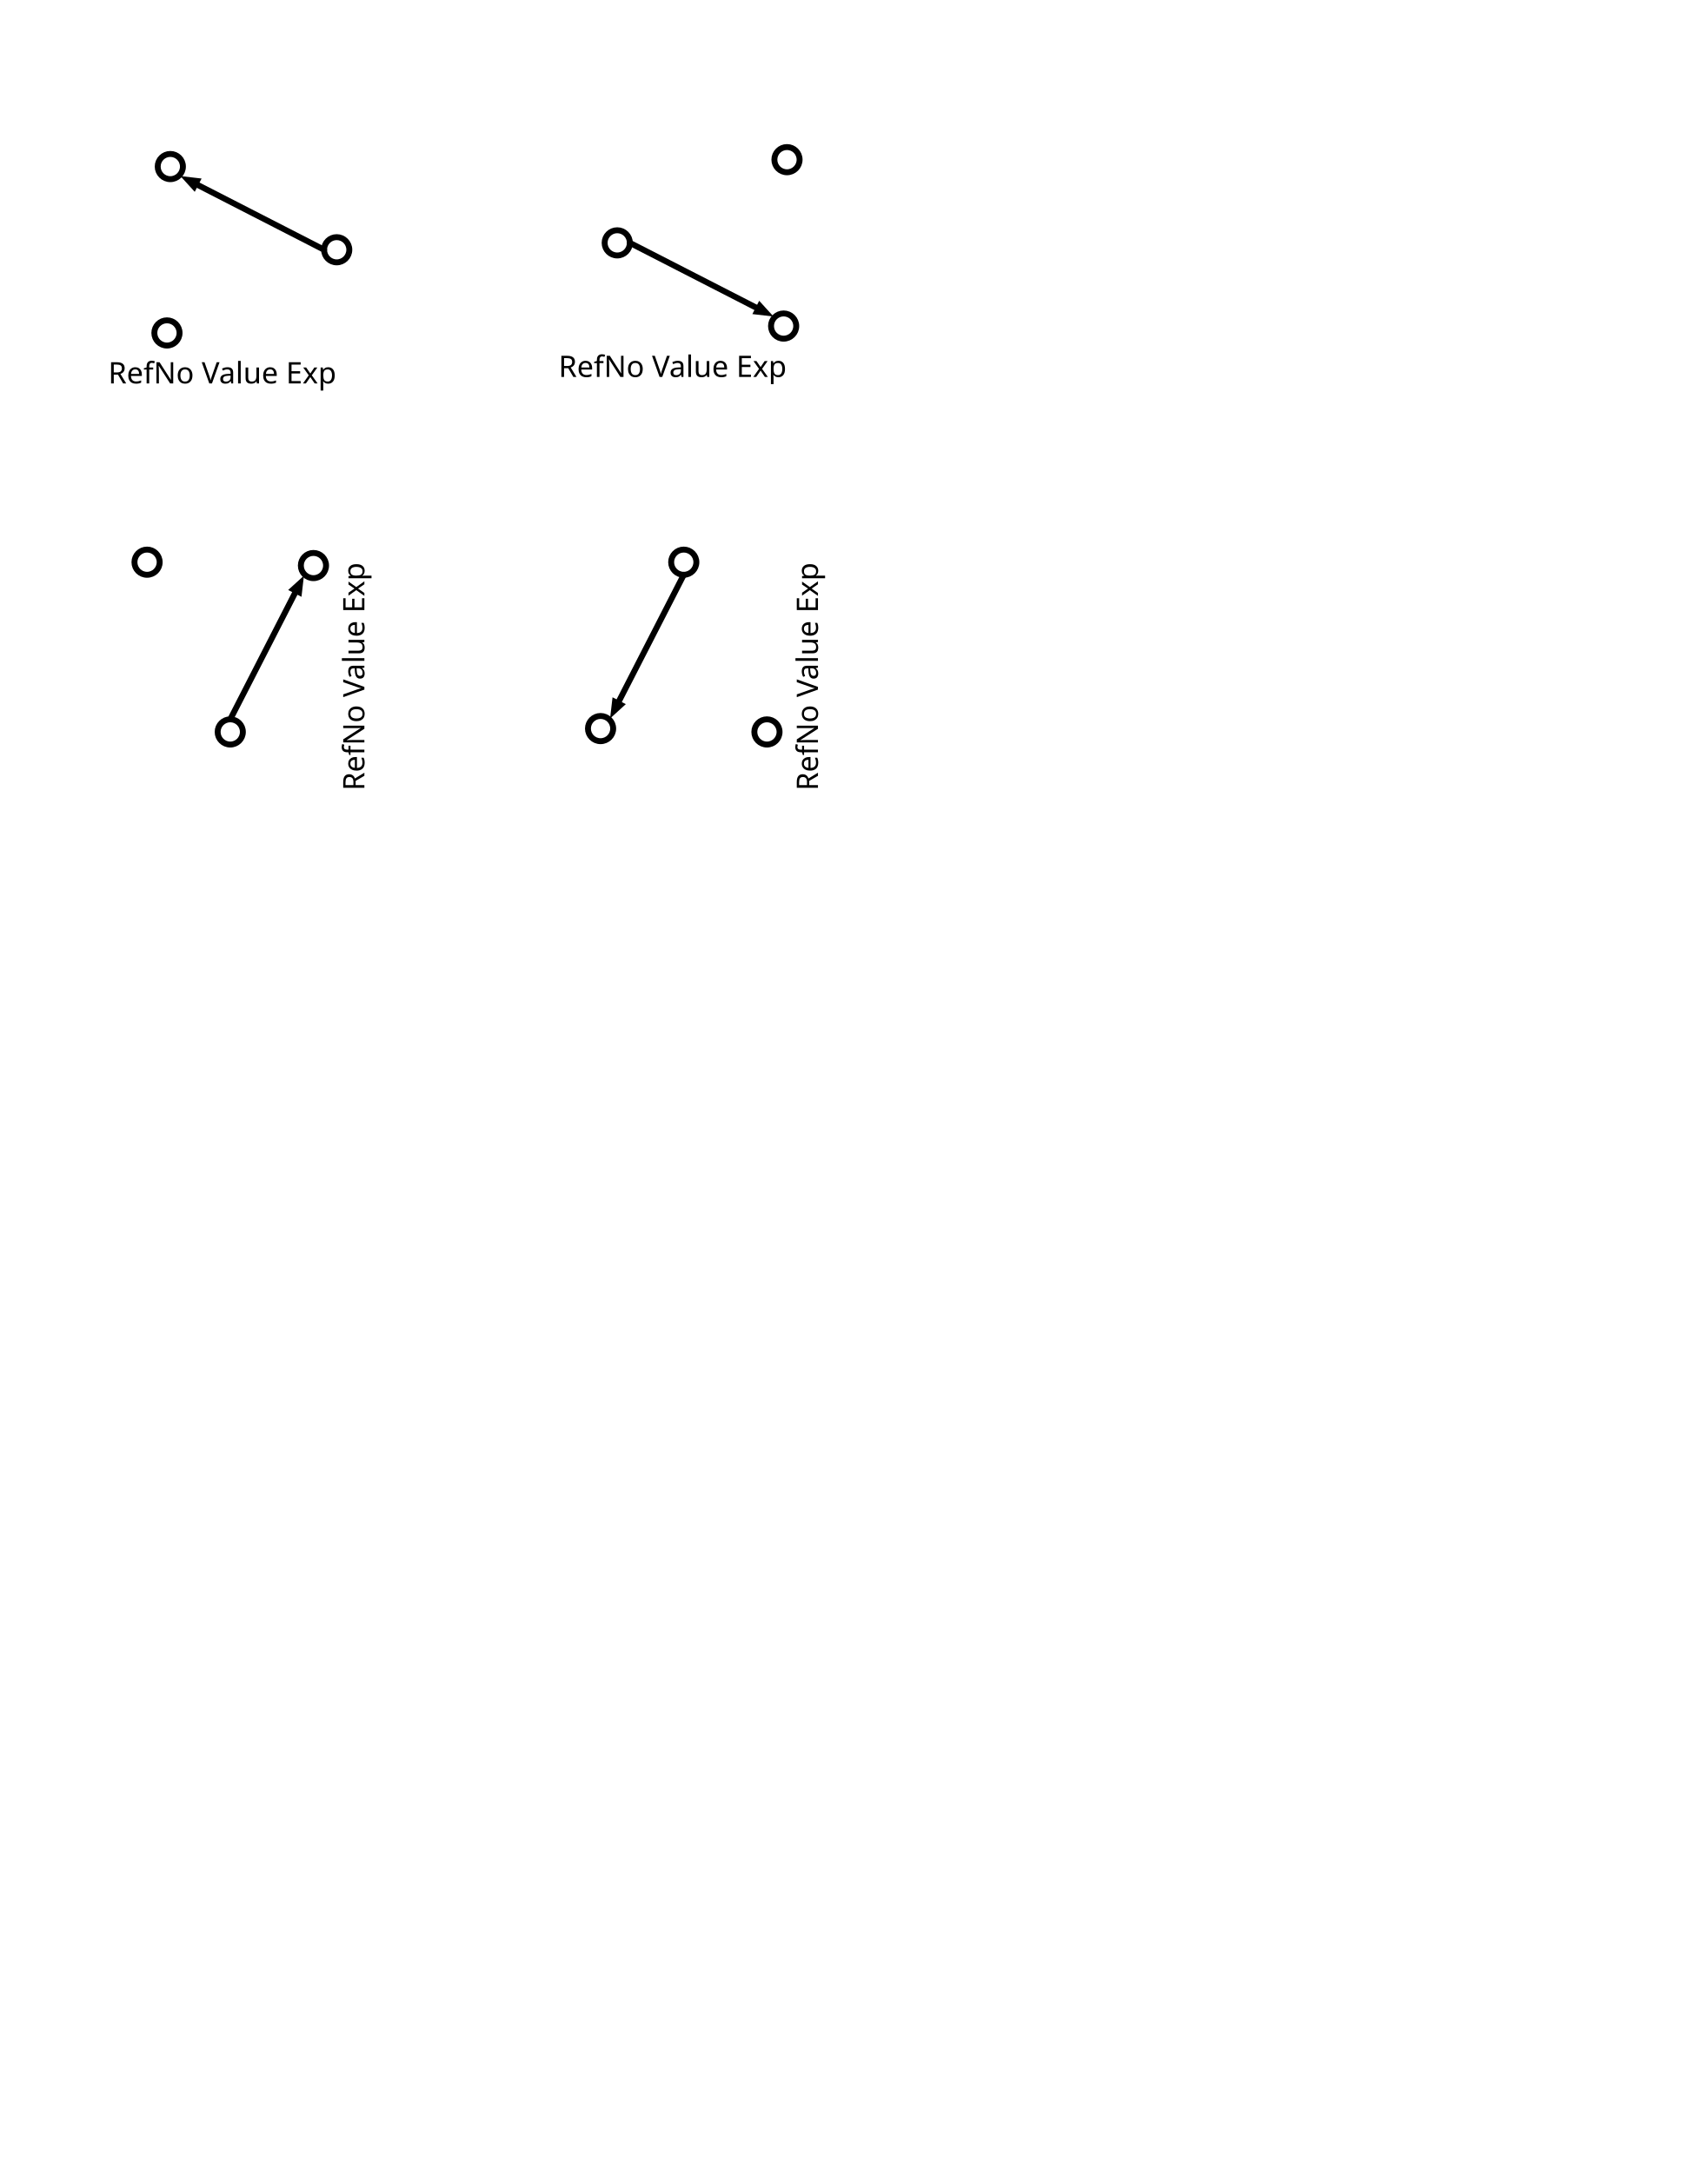
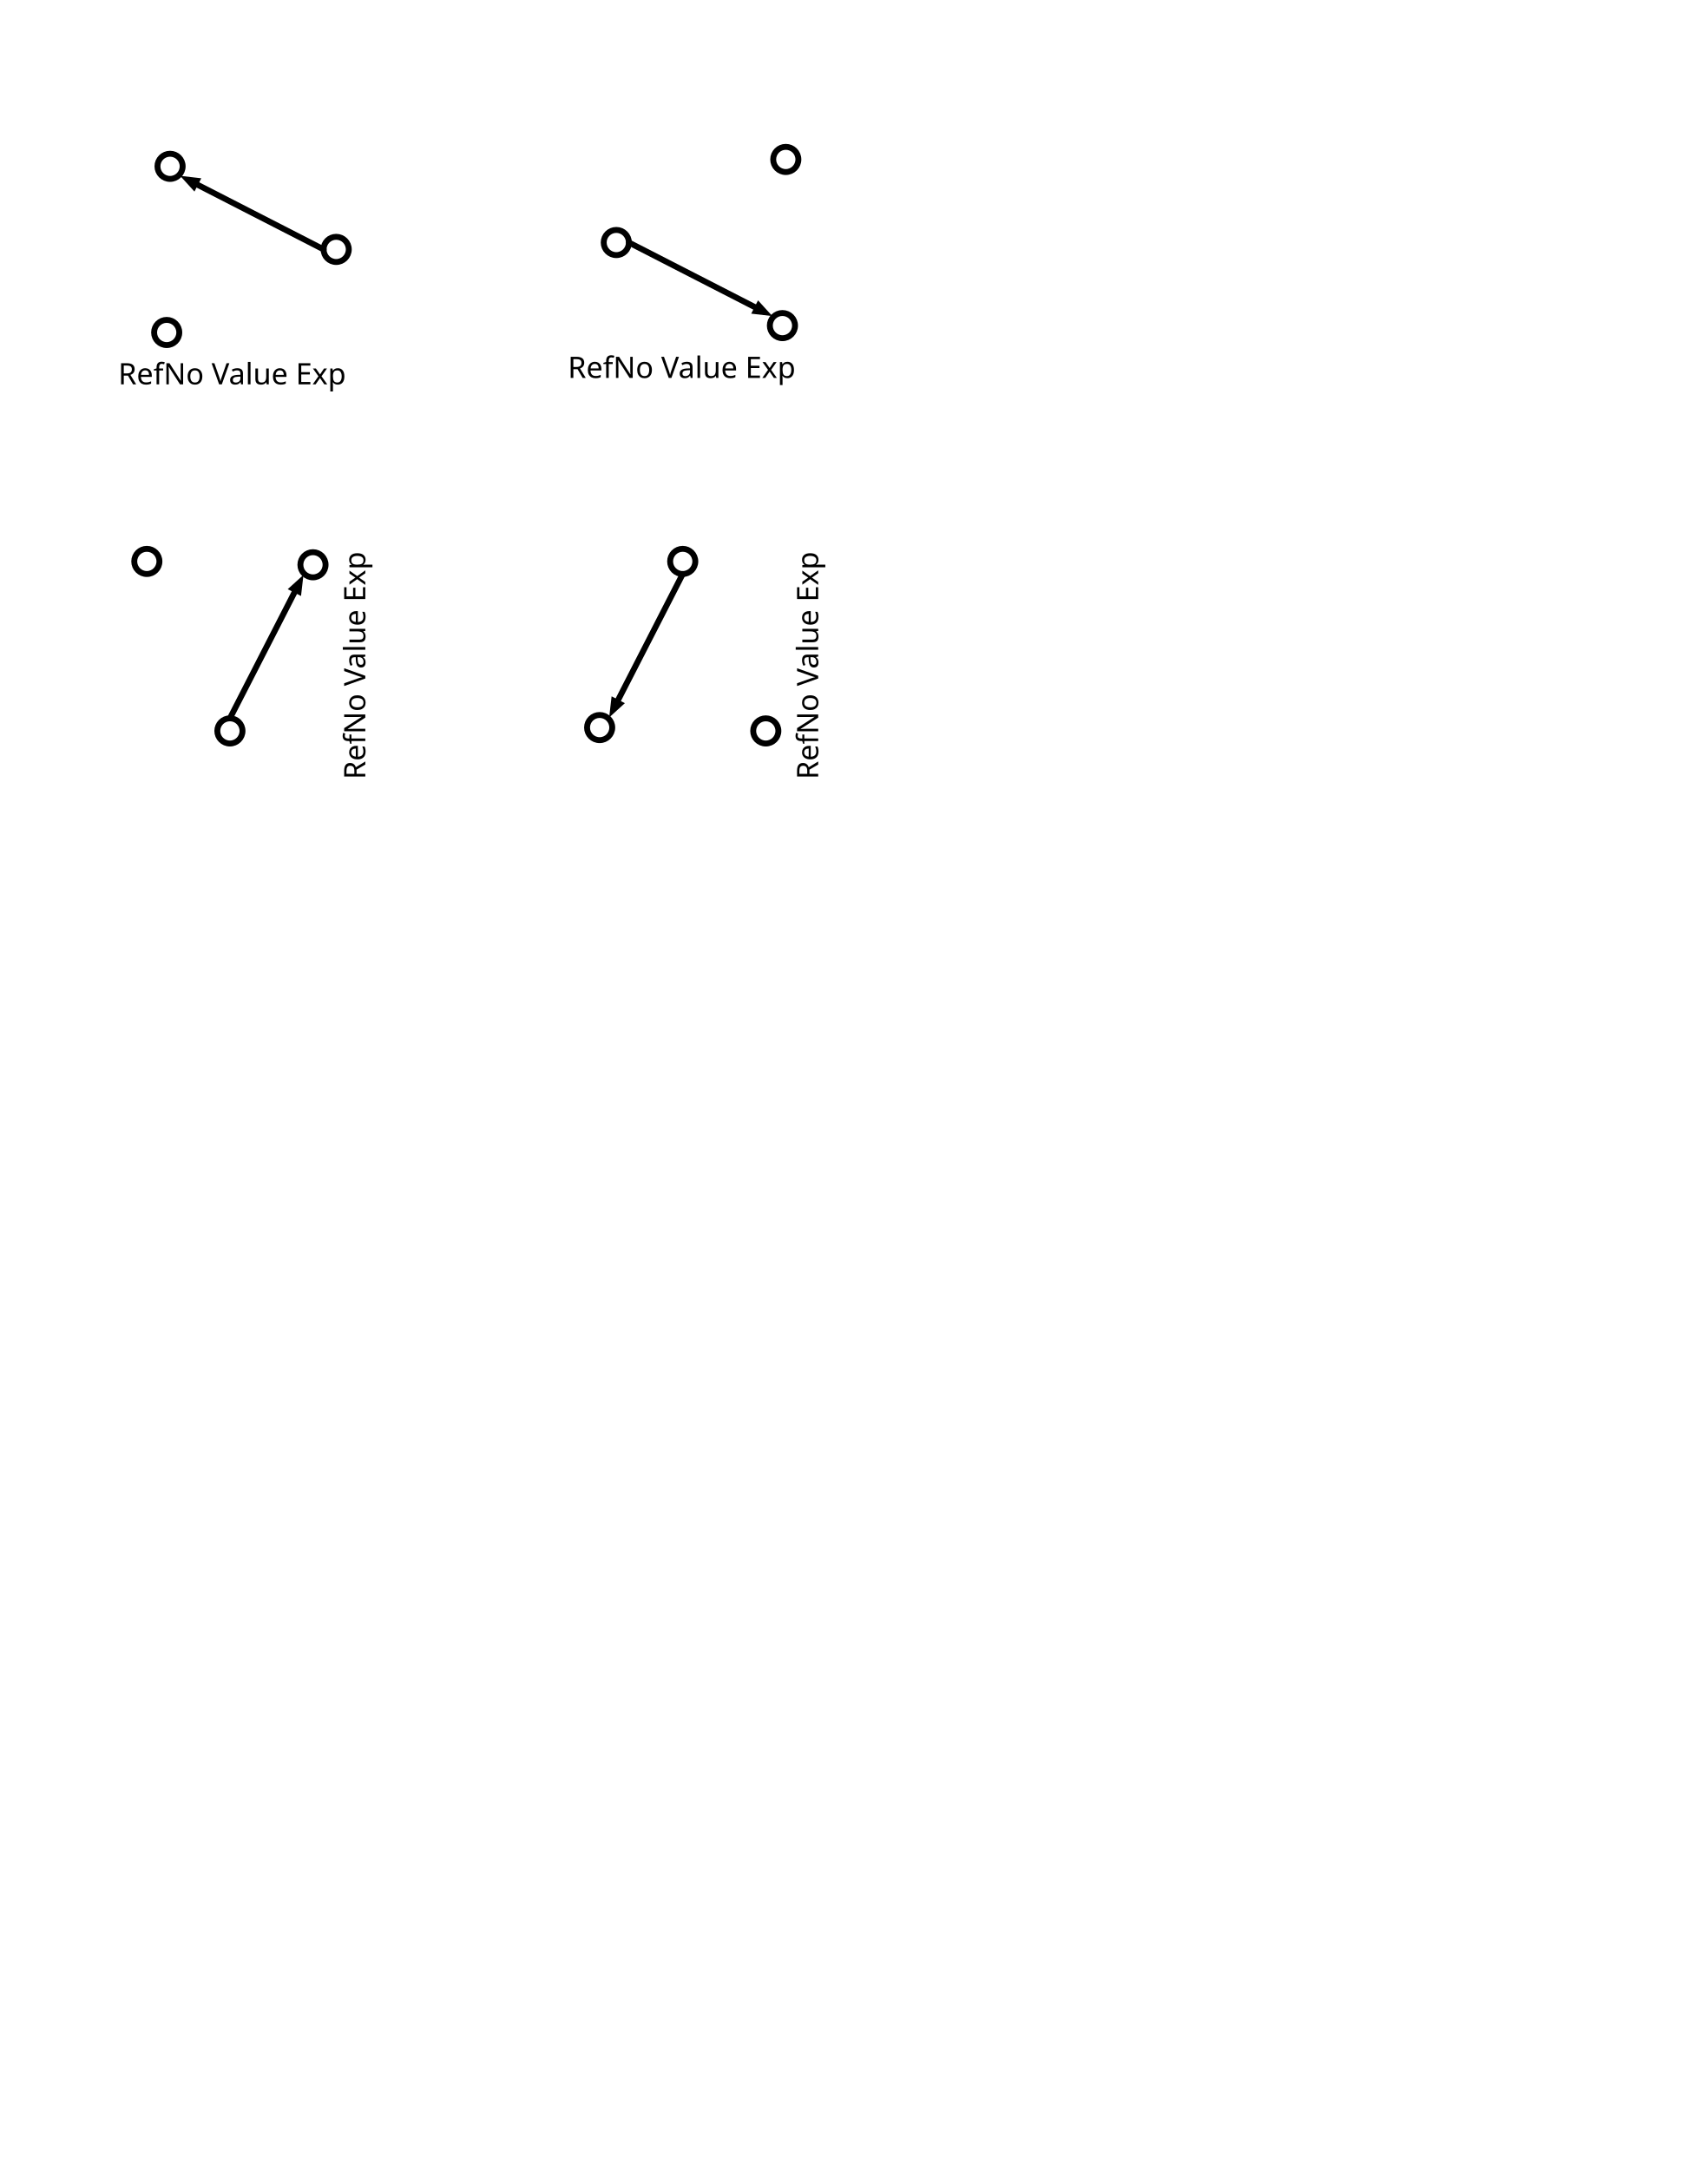
- <svg xmlns="http://www.w3.org/2000/svg" version="1.1" viewBox="0 0 576 733" width="576" height="733">
+ <svg xmlns="http://www.w3.org/2000/svg" version="1.1" viewBox="0 0 577 733" width="577" height="733">
  <defs>
    <marker orient="auto" overflow="visible" markerUnits="strokeWidth" id="FilledArrow_Marker" stroke-linejoin="miter" stroke-miterlimit="10" viewBox="-1 -2 4 4" markerWidth="4" markerHeight="4" color="black">
      <g>
        <path d="M 1.44 0 L 0 -.54 L 0 .54 Z" fill="currentColor" stroke="currentColor" stroke-width="1" />
      </g>
    </marker>
  </defs>
-   <g id="Switches_and_Relays_-_S" fill="none" stroke="none" stroke-dasharray="none" fill-opacity="1" stroke-opacity="1">
+   <g id="Switches_and_Relays_-_S" stroke="none" fill="none" stroke-opacity="1" stroke-dasharray="none" fill-opacity="1">
    <g id="Switches_and_Relays_-_S_Layer_1">
      <g id="Group_34">
        <g id="Group_10">
          <g id="Line_9">
            <line x1="230.643" y1="193.89" x2="208.406" y2="237.258" marker-end="url(#FilledArrow_Marker)" stroke="black" stroke-linecap="round" stroke-linejoin="round" stroke-width="2" />
          </g>
          <g id="Graphic_6">
            <circle cx="230.643" cy="189.638" r="4.252" stroke="black" stroke-linecap="round" stroke-linejoin="round" stroke-width="2" />
          </g>
          <g id="Graphic_7">
            <circle cx="202.58" cy="245.764" r="4.252" stroke="black" stroke-linecap="round" stroke-linejoin="round" stroke-width="2" />
          </g>
          <g id="Graphic_8">
            <circle cx="258.706" cy="246.898" r="4.252" stroke="black" stroke-linecap="round" stroke-linejoin="round" stroke-width="2" />
          </g>
        </g>
        <g id="Graphic_32">
-           <text transform="translate(265.9121 266.7101) rotate(-90)" fill="black">
-             <tspan font-family="Anonymous Pro" font-size="10" fill="black" x="0" y="10">RefNo Value Exp</tspan>
+           <text transform="translate(265.4121 263.275) rotate(-90)" fill="black">
+             <tspan font-family="Borg Sans Mono" font-size="10" fill="black" x="0" y="11">RefNo Value Exp</tspan>
          </text>
        </g>
      </g>
      <g id="Group_33">
        <g id="Group_16">
          <g id="Line_20">
            <line x1="77.669" y1="242.646" x2="99.906" y2="199.278" marker-end="url(#FilledArrow_Marker)" stroke="black" stroke-linecap="round" stroke-linejoin="round" stroke-width="2" />
          </g>
          <g id="Graphic_19">
            <circle cx="77.669" cy="246.898" r="4.252" stroke="black" stroke-linecap="round" stroke-linejoin="round" stroke-width="2" />
          </g>
          <g id="Graphic_18">
            <circle cx="105.732" cy="190.772" r="4.252" stroke="black" stroke-linecap="round" stroke-linejoin="round" stroke-width="2" />
          </g>
          <g id="Graphic_17">
            <circle cx="49.606" cy="189.638" r="4.252" stroke="black" stroke-linecap="round" stroke-linejoin="round" stroke-width="2" />
          </g>
        </g>
        <g id="Graphic_29">
-           <text transform="translate(112.9128 266.7101) rotate(-90)" fill="black">
-             <tspan font-family="Anonymous Pro" font-size="10" fill="black" x="0" y="10">RefNo Value Exp</tspan>
+           <text transform="translate(112.4128 263.275) rotate(-90)" fill="black">
+             <tspan font-family="Borg Sans Mono" font-size="10" fill="black" x="0" y="11">RefNo Value Exp</tspan>
          </text>
        </g>
      </g>
      <g id="Group_31">
        <g id="Group_21">
          <g id="Line_25">
            <line x1="212.457" y1="81.921" x2="255.825" y2="104.158" marker-end="url(#FilledArrow_Marker)" stroke="black" stroke-linecap="round" stroke-linejoin="round" stroke-width="2" />
          </g>
          <g id="Graphic_24">
            <circle cx="208.205" cy="81.921" r="4.252" stroke="black" stroke-linecap="round" stroke-linejoin="round" stroke-width="2" />
          </g>
          <g id="Graphic_23">
            <circle cx="264.331" cy="109.984" r="4.252" stroke="black" stroke-linecap="round" stroke-linejoin="round" stroke-width="2" />
          </g>
          <g id="Graphic_22">
            <circle cx="265.465" cy="53.858" r="4.252" stroke="black" stroke-linecap="round" stroke-linejoin="round" stroke-width="2" />
          </g>
        </g>
        <g id="Graphic_28">
-           <text transform="translate(188.3923 117.1601)" fill="black">
-             <tspan font-family="Anonymous Pro" font-size="10" fill="black" x="0" y="10">RefNo Value Exp</tspan>
+           <text transform="translate(191.8273 116.6601)" fill="black">
+             <tspan font-family="Borg Sans Mono" font-size="10" fill="black" x="0" y="11">RefNo Value Exp</tspan>
          </text>
        </g>
      </g>
      <g id="Group_27">
        <g id="Group_11">
          <g id="Line_15">
            <line x1="109.324" y1="84.245" x2="65.956" y2="62.008" marker-end="url(#FilledArrow_Marker)" stroke="black" stroke-linecap="round" stroke-linejoin="round" stroke-width="2" />
          </g>
          <g id="Graphic_14">
            <circle cx="113.576" cy="84.245" r="4.252" stroke="black" stroke-linecap="round" stroke-linejoin="round" stroke-width="2" />
          </g>
          <g id="Graphic_13">
            <circle cx="57.45" cy="56.182" r="4.252" stroke="black" stroke-linecap="round" stroke-linejoin="round" stroke-width="2" />
          </g>
          <g id="Graphic_12">
            <circle cx="56.316" cy="112.308" r="4.252" stroke="black" stroke-linecap="round" stroke-linejoin="round" stroke-width="2" />
          </g>
        </g>
        <g id="Graphic_26">
-           <text transform="translate(36.50384 119.332)" fill="black">
-             <tspan font-family="Anonymous Pro" font-size="10" fill="black" x="0" y="10">RefNo Value Exp</tspan>
+           <text transform="translate(39.9389 118.832)" fill="black">
+             <tspan font-family="Borg Sans Mono" font-size="10" fill="black" x="0" y="11">RefNo Value Exp</tspan>
          </text>
        </g>
      </g>
    </g>
  </g>
</svg>
